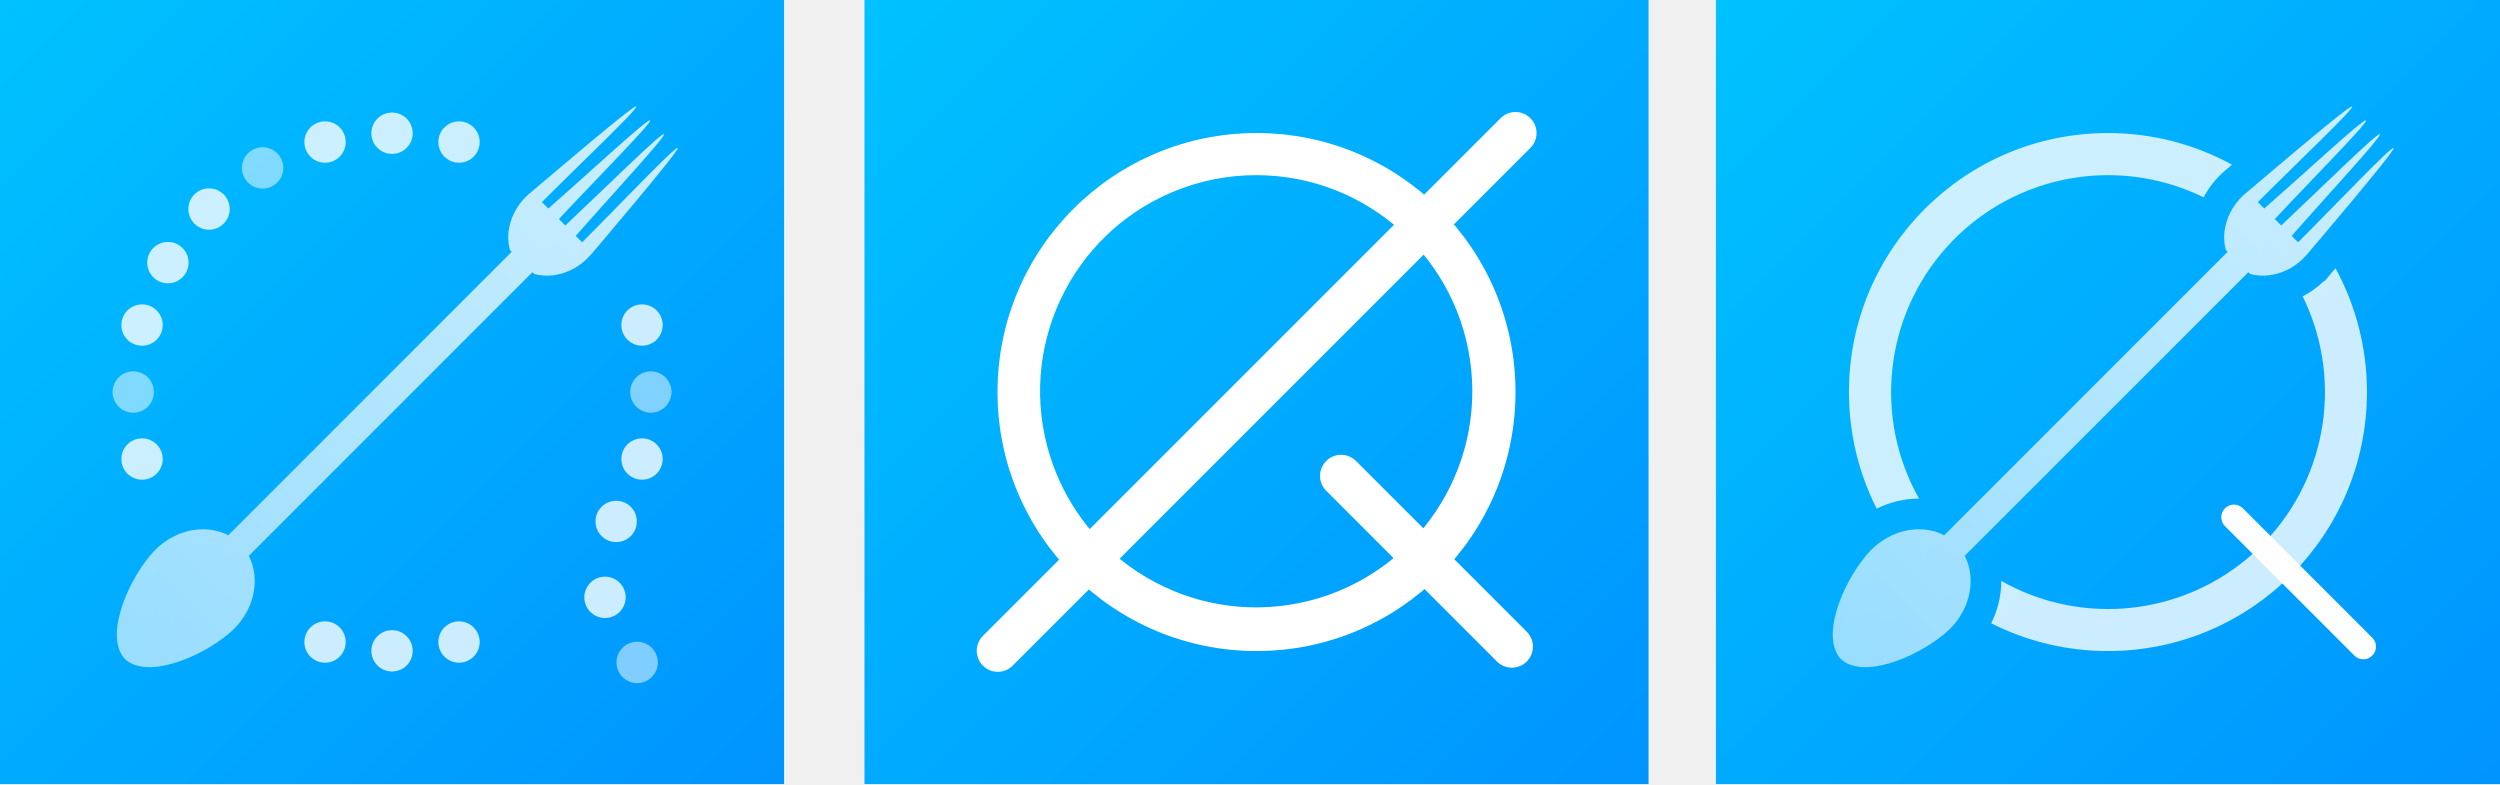
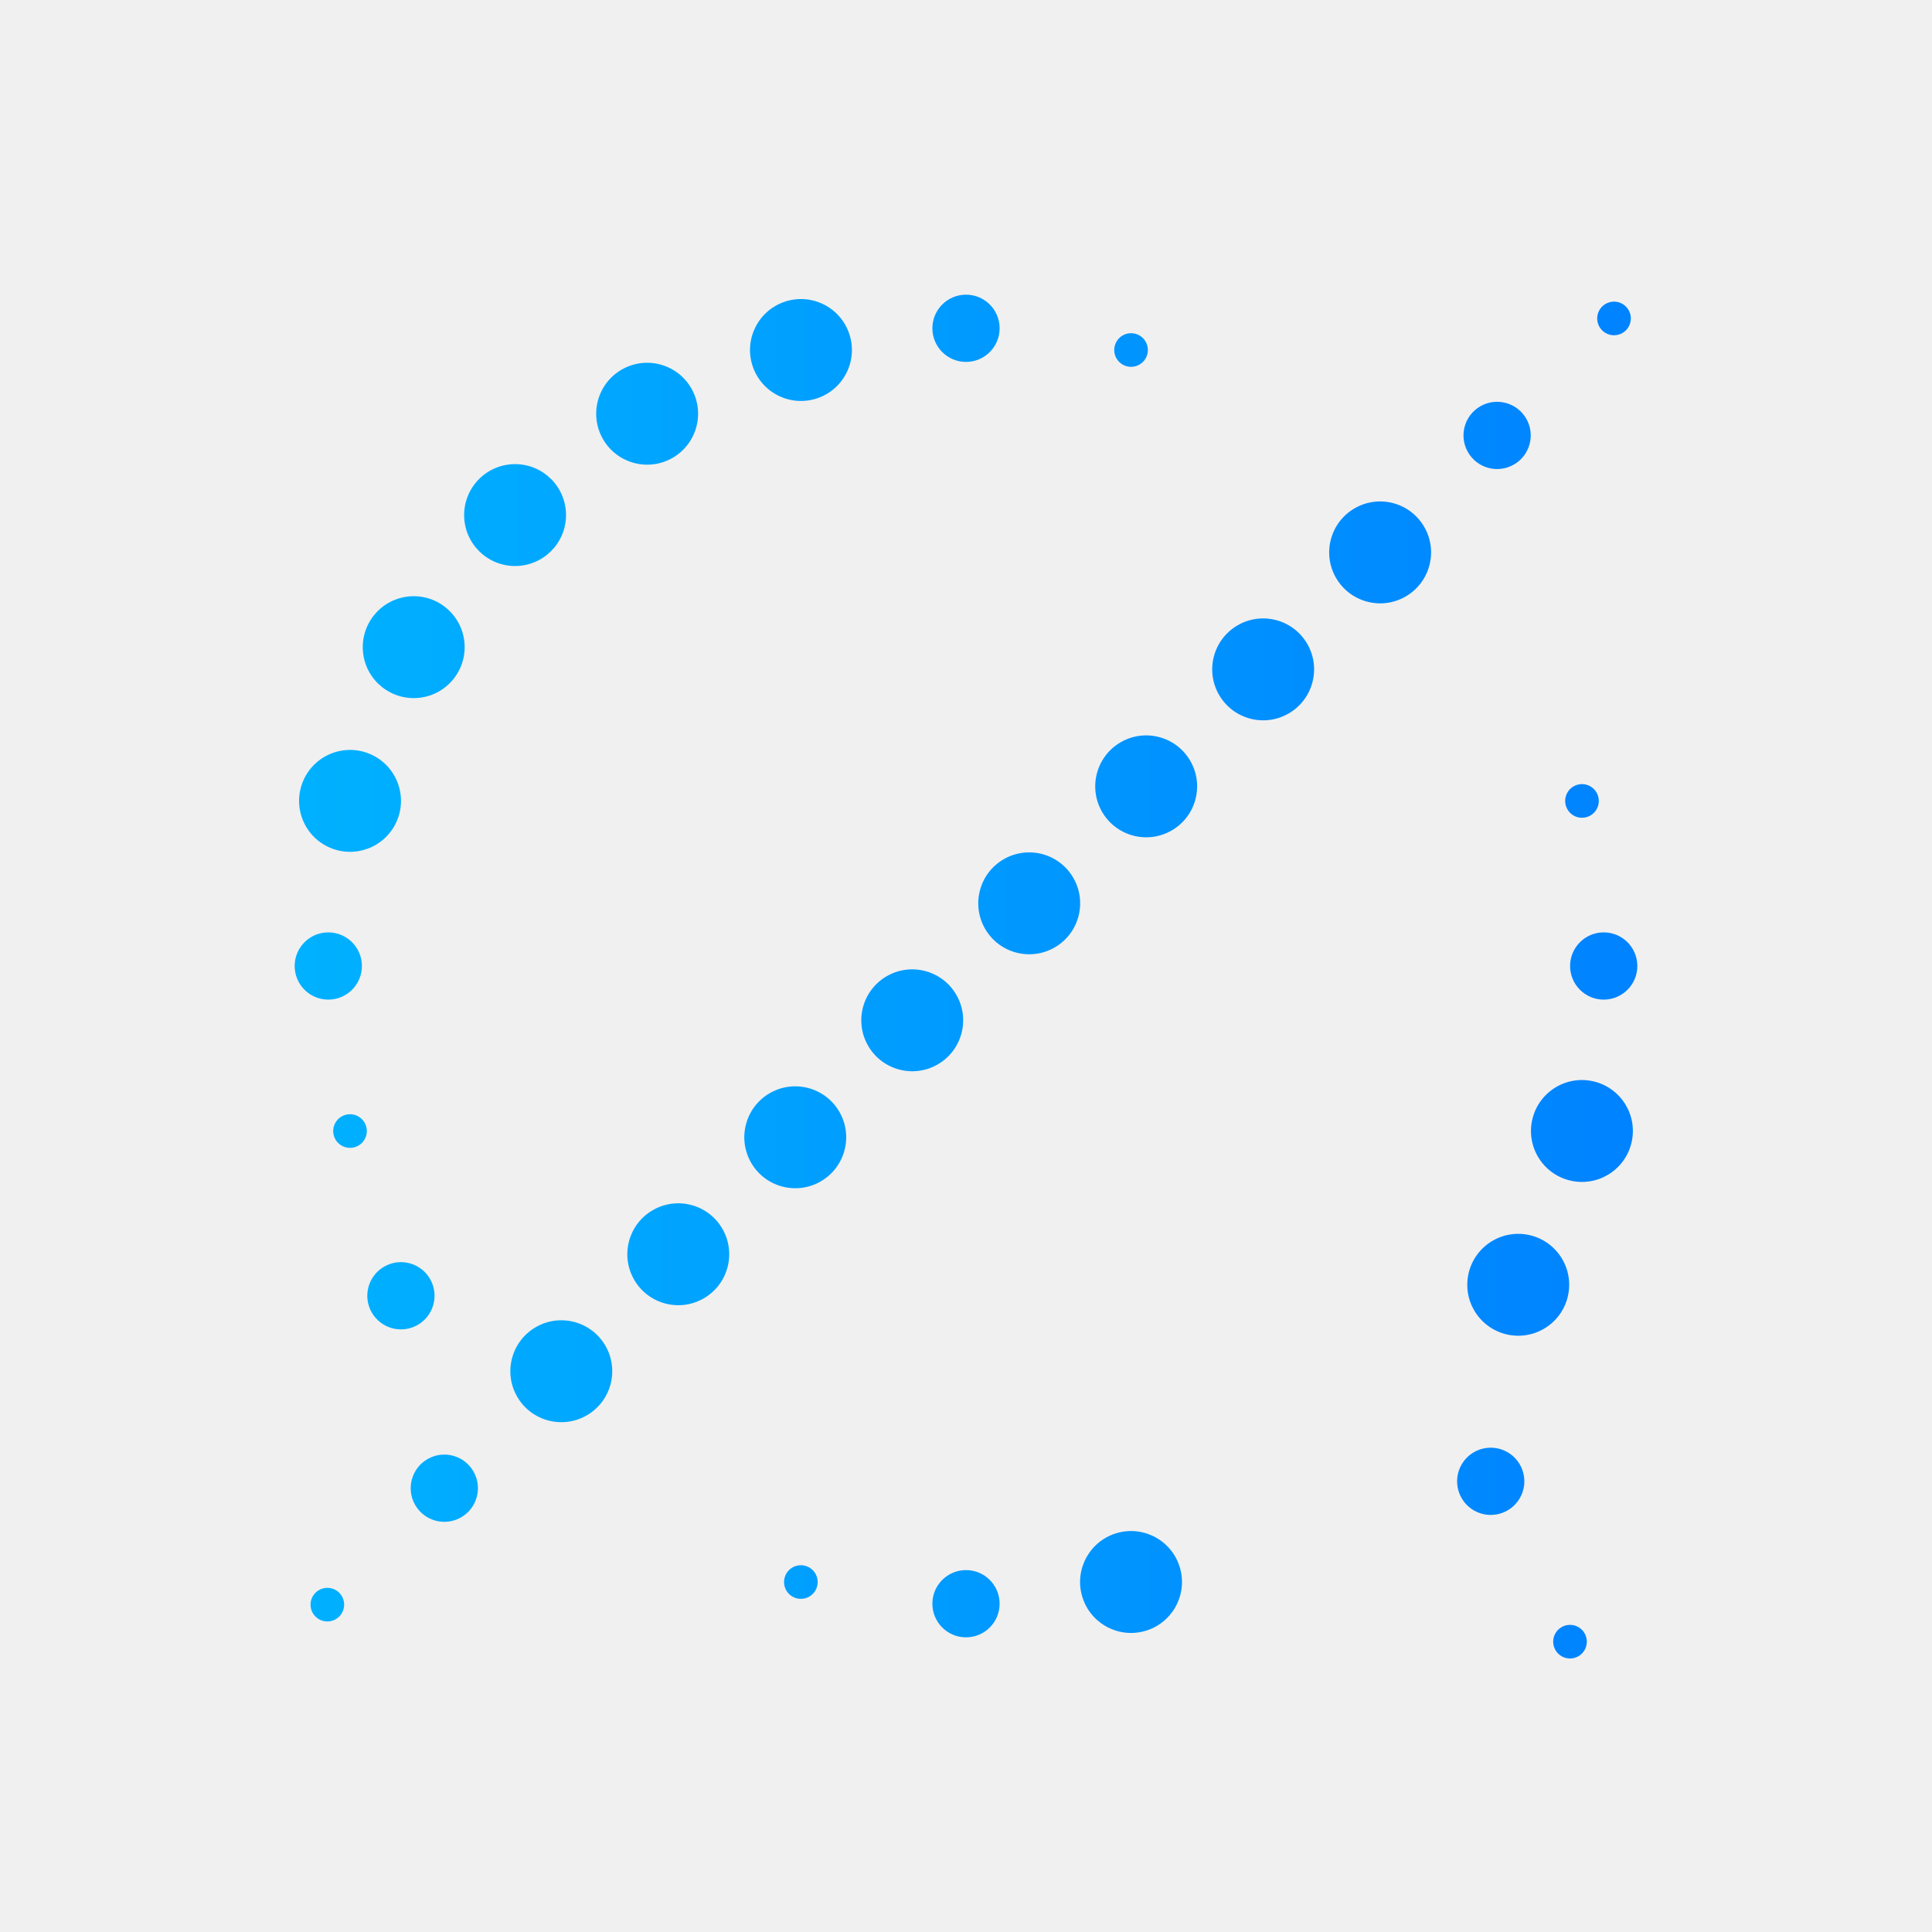
- <svg xmlns="http://www.w3.org/2000/svg" xmlns:xlink="http://www.w3.org/1999/xlink" id="Layer_1" data-name="Layer 1" viewBox="0 0 3265 1024">
+ <svg xmlns="http://www.w3.org/2000/svg" xmlns:xlink="http://www.w3.org/1999/xlink" id="Layer_1" data-name="Layer 1" viewBox="0 0 1024 1024">
  <defs>
-     <style>.cls-1{fill:url(#linear-gradient);}.cls-2{fill:url(#linear-gradient-2);}.cls-3,.cls-5,.cls-6{fill:#fff;}.cls-4{fill:url(#linear-gradient-3);}.cls-5{opacity:0.5;}.cls-6,.cls-9{opacity:0.8;}.cls-7{fill:url(#linear-gradient-4);}.cls-8{fill:url(#linear-gradient-5);}.cls-10{fill:none;stroke:#fff;stroke-linecap:round;stroke-miterlimit:10;stroke-width:33px;}</style>
-     <linearGradient id="linear-gradient" x1="2242.36" y1="1.36" x2="3258.3" y2="1017.3" gradientUnits="userSpaceOnUse">
-       <stop offset="0" stop-color="#00c2ff" />
-       <stop offset="1" stop-color="#0094ff" />
+     <style>.cls-1{fill:url(#linear-gradient);}.cls-2{fill:url(#linear-gradient-3);}.cls-3{fill:url(#linear-gradient-4);}.cls-4{fill:url(#linear-gradient-5);}.cls-5{fill:url(#linear-gradient-6);}.cls-6{fill:url(#linear-gradient-7);}.cls-7{fill:url(#linear-gradient-8);}.cls-8{fill:url(#linear-gradient-9);}.cls-9{fill:url(#linear-gradient-10);}.cls-10{fill:url(#linear-gradient-11);}.cls-11{fill:url(#linear-gradient-12);}.cls-12{fill:url(#linear-gradient-13);}.cls-13{fill:url(#linear-gradient-14);}.cls-14{fill:url(#linear-gradient-15);}.cls-15{fill:url(#linear-gradient-16);}.cls-16{fill:url(#linear-gradient-17);}.cls-17{fill:url(#linear-gradient-18);}.cls-18{fill:url(#linear-gradient-19);}.cls-19{fill:url(#linear-gradient-20);}.cls-20{fill:url(#linear-gradient-21);}.cls-21{fill:url(#linear-gradient-22);}.cls-22{fill:url(#linear-gradient-23);}.cls-23{fill:url(#linear-gradient-24);}.cls-24{fill:url(#linear-gradient-25);}.cls-25{fill:url(#linear-gradient-26);}.cls-26{fill:url(#linear-gradient-27);}.cls-27{fill:url(#linear-gradient-28);}.cls-28{fill:url(#linear-gradient-29);}.cls-29{fill:url(#linear-gradient-30);}.cls-30{fill:url(#linear-gradient-31);}</style>
+     <linearGradient id="linear-gradient" x1="7.64" y1="512" x2="1013.23" y2="512" gradientUnits="userSpaceOnUse">
+       <stop offset="0" stop-color="#0bf" />
+       <stop offset="1" stop-color="#0079ff" />
    </linearGradient>
-     <linearGradient id="linear-gradient-2" x1="1130.36" y1="1.36" x2="2146.3" y2="1017.3" xlink:href="#linear-gradient" />
-     <linearGradient id="linear-gradient-3" x1="1.36" y1="1.36" x2="1017.3" y2="1017.3" xlink:href="#linear-gradient" />
-     <linearGradient id="linear-gradient-4" x1="852.22" y1="160.03" x2="170.33" y2="855.16" gradientUnits="userSpaceOnUse">
-       <stop offset="0" stop-color="#fff" stop-opacity="0.8" />
-       <stop offset="1" stop-color="#fff" stop-opacity="0.6" />
-     </linearGradient>
-     <linearGradient id="linear-gradient-5" x1="3093.22" y1="160.03" x2="2411.33" y2="855.16" xlink:href="#linear-gradient-4" />
+     <linearGradient id="linear-gradient-3" x1="7.64" y1="599.48" x2="1013.23" y2="599.48" xlink:href="#linear-gradient" />
+     <linearGradient id="linear-gradient-4" x1="7.64" y1="424.52" x2="1013.23" y2="424.52" xlink:href="#linear-gradient" />
+     <linearGradient id="linear-gradient-5" x1="7.64" y1="838.48" x2="1013.23" y2="838.48" gradientTransform="translate(90.48 -39.98) rotate(6.03)" xlink:href="#linear-gradient" />
+     <linearGradient id="linear-gradient-6" x1="7.64" y1="185.52" x2="1013.23" y2="185.52" xlink:href="#linear-gradient" />
+     <linearGradient id="linear-gradient-7" x1="7.64" y1="850" x2="1013.23" y2="850" xlink:href="#linear-gradient" />
+     <linearGradient id="linear-gradient-8" x1="7.64" y1="174" x2="1013.23" y2="174" xlink:href="#linear-gradient" />
+     <linearGradient id="linear-gradient-9" x1="7.64" y1="838.48" x2="1013.23" y2="838.48" gradientTransform="translate(239.14 -127.22) rotate(15.1)" xlink:href="#linear-gradient" />
+     <linearGradient id="linear-gradient-10" x1="7.64" y1="185.52" x2="1013.23" y2="185.52" gradientTransform="translate(95.58 -140.73) rotate(21.16)" xlink:href="#linear-gradient" />
+     <linearGradient id="linear-gradient-11" x1="7.64" y1="219.28" x2="1013.23" y2="219.28" xlink:href="#linear-gradient" />
+     <linearGradient id="linear-gradient-12" x1="7.64" y1="273" x2="1013.23" y2="273" xlink:href="#linear-gradient" />
+     <linearGradient id="linear-gradient-13" x1="7.64" y1="681" x2="1013.23" y2="681" gradientTransform="translate(1366.75 -210.88) rotate(81.98)" xlink:href="#linear-gradient" />
+     <linearGradient id="linear-gradient-14" x1="7.64" y1="785.11" x2="1013.23" y2="785.11" xlink:href="#linear-gradient" />
+     <linearGradient id="linear-gradient-15" x1="7.64" y1="870.13" x2="1013.23" y2="870.13" xlink:href="#linear-gradient" />
+     <linearGradient id="linear-gradient-16" x1="7.64" y1="343" x2="1013.23" y2="343" gradientTransform="translate(42.61 -23.77) rotate(6.87)" xlink:href="#linear-gradient" />
+     <linearGradient id="linear-gradient-17" x1="7.64" y1="599.48" x2="1013.23" y2="599.48" gradientTransform="translate(1211.9 -361.24) rotate(75.68)" xlink:href="#linear-gradient" />
+     <linearGradient id="linear-gradient-18" x1="7.64" y1="424.52" x2="1013.23" y2="424.52" gradientTransform="translate(492.62 77.65) rotate(65.13)" xlink:href="#linear-gradient" />
+     <linearGradient id="linear-gradient-19" x1="7.64" y1="788.78" x2="1013.23" y2="788.78" xlink:href="#linear-gradient" />
+     <linearGradient id="linear-gradient-20" x1="7.64" y1="686.78" x2="1013.23" y2="686.78" xlink:href="#linear-gradient" />
+     <linearGradient id="linear-gradient-21" x1="7.64" y1="850.5" x2="1013.23" y2="850.5" xlink:href="#linear-gradient" />
+     <linearGradient id="linear-gradient-22" x1="7.64" y1="726.78" x2="1013.23" y2="726.78" xlink:href="#linear-gradient" />
+     <linearGradient id="linear-gradient-23" x1="7.64" y1="664.78" x2="1013.23" y2="664.78" xlink:href="#linear-gradient" />
+     <linearGradient id="linear-gradient-24" x1="7.64" y1="602.78" x2="1013.23" y2="602.78" xlink:href="#linear-gradient" />
+     <linearGradient id="linear-gradient-25" x1="7.64" y1="540.78" x2="1013.23" y2="540.78" xlink:href="#linear-gradient" />
+     <linearGradient id="linear-gradient-26" x1="7.64" y1="478.78" x2="1013.23" y2="478.78" xlink:href="#linear-gradient" />
+     <linearGradient id="linear-gradient-27" x1="7.64" y1="416.78" x2="1013.23" y2="416.78" xlink:href="#linear-gradient" />
+     <linearGradient id="linear-gradient-28" x1="7.64" y1="354.78" x2="1013.23" y2="354.78" xlink:href="#linear-gradient" />
+     <linearGradient id="linear-gradient-29" x1="7.64" y1="292.78" x2="1013.23" y2="292.78" xlink:href="#linear-gradient" />
+     <linearGradient id="linear-gradient-30" x1="7.64" y1="230.78" x2="1013.23" y2="230.78" xlink:href="#linear-gradient" />
+     <linearGradient id="linear-gradient-31" x1="7.64" y1="168.78" x2="1013.23" y2="168.78" xlink:href="#linear-gradient" />
  </defs>
-   <rect class="cls-1" x="2241" width="1024" height="1024" />
-   <rect class="cls-2" x="1129" width="1024" height="1024" />
-   <path class="cls-3" d="M1641,228.75A282.23,282.23,0,1,1,1530.76,251,281.39,281.39,0,0,1,1641,228.75m0-55c-186.81,0-338.25,151.44-338.25,338.25S1454.19,850.25,1641,850.25,1979.25,698.81,1979.25,512,1827.81,173.75,1641,173.75Z" />
-   <path class="cls-3" d="M1303.08,877.42a27.5,27.5,0,0,1-19.45-46.95l675.84-675.84a27.51,27.51,0,1,1,38.9,38.9L1322.53,869.37A27.42,27.42,0,0,1,1303.08,877.42Z" />
-   <path class="cls-3" d="M1974.51,872a27.41,27.41,0,0,1-19.44-8l-223-223A27.5,27.5,0,0,1,1770.93,602l223,223A27.5,27.5,0,0,1,1974.51,872Z" />
-   <rect class="cls-4" width="1024" height="1024" />
-   <circle class="cls-5" cx="174" cy="512" r="27" />
-   <circle class="cls-5" cx="850" cy="512" r="27" />
-   <circle class="cls-6" cx="185.52" cy="599.48" r="27" />
-   <circle class="cls-6" cx="838.48" cy="424.52" r="27" />
-   <circle class="cls-6" cx="424.52" cy="838.48" r="27" />
-   <circle class="cls-6" cx="599.48" cy="185.52" r="27" />
-   <circle class="cls-6" cx="512" cy="850" r="27" />
-   <circle class="cls-6" cx="512" cy="174" r="27" />
-   <circle class="cls-6" cx="599.48" cy="838.48" r="27" />
-   <circle class="cls-6" cx="424.52" cy="185.52" r="27" />
-   <circle class="cls-5" cx="343" cy="219.28" r="27" />
-   <circle class="cls-6" cx="273" cy="273" r="27" />
-   <circle class="cls-6" cx="804.72" cy="681" r="27" />
-   <circle class="cls-6" cx="790.13" cy="780.11" r="27" />
-   <circle class="cls-5" cx="832.13" cy="865.13" r="27" />
-   <circle class="cls-6" cx="219.28" cy="343" r="27" />
-   <circle class="cls-6" cx="838.48" cy="599.48" r="27" />
-   <circle class="cls-6" cx="185.52" cy="424.52" r="27" />
-   <path class="cls-7" d="M885.14,193.32c-2.92-2.86-74.26,72.67-124.86,123.14l-8.35-8.35c47.21-53.87,118-129.92,115.14-132.83s-76.6,70.31-128.82,119.17l-8.36-8.34c48.82-52.31,122-126,119.11-128.91s-79,67.93-132.85,115.14l-8.41-8.4c50.46-50.62,126-122,123.12-124.87S720.26,228.6,691.19,253c-21.82,18.36-32.52,48.6-25.13,73.66l2.23,2.21L298.18,699c-32.43-16.63-75.58-6.25-102.5,26.94-31.57,38.28-58.9,106.7-32.49,134.77,28,26.38,96.5-.88,134.78-32.48,33.13-26.84,43.49-69.92,27-102.32L695.3,355.57l2.27,2.25c23.81,6.56,53.77-1.71,73.47-24.67l.24-.08C771.44,332.87,888.06,196.22,885.14,193.32Z" />
-   <path d="M325,725.86" />
-   <path class="cls-8" d="M3126.14,193.32c-2.92-2.86-74.26,72.67-124.86,123.14l-8.35-8.35c47.21-53.87,118-129.92,115.14-132.83s-76.6,70.31-128.82,119.17l-8.36-8.34c48.82-52.31,122-126,119.11-128.91s-79,67.93-132.85,115.14l-8.41-8.4c50.46-50.62,126-122,123.12-124.87S2961.26,228.6,2932.19,253c-21.82,18.36-32.52,48.6-25.13,73.66l2.23,2.21L2539.18,699c-32.43-16.63-75.58-6.25-102.5,26.94-31.57,38.28-58.9,106.7-32.49,134.77,28,26.38,96.5-.88,134.78-32.48,33.13-26.84,43.49-69.92,27-102.32L2936.3,355.57l2.27,2.25c23.81,6.56,53.77-1.71,73.47-24.67l.24-.08C3012.44,332.87,3129.06,196.22,3126.14,193.32Z" />
-   <g class="cls-9">
-     <path class="cls-3" d="M2451.34,664.08a125.22,125.22,0,0,1,54.78-12.93h.09a283.4,283.4,0,0,1,357-400.16c5,2.11,9.91,4.38,14.76,6.76a117.9,117.9,0,0,1,28.43-35.39l0,0,0,0,8.61-7.25A336.78,336.78,0,0,0,2753,173.75c-186.81,0-338.25,151.44-338.25,338.25a336.79,336.79,0,0,0,36.16,152.29Z" />
-     <path class="cls-3" d="M3043.08,358.6l-.14.16-6.72,8.15-1.68.61a115.91,115.91,0,0,1-27.27,19.53c2.38,4.83,4.64,9.73,6.74,14.71a283.26,283.26,0,0,1-400.33,356.93,121.27,121.27,0,0,1-3.86,30.38A127.38,127.38,0,0,1,2600.5,814,336.9,336.9,0,0,0,2753,850.25c186.81,0,338.25-151.44,338.25-338.25a336.78,336.78,0,0,0-41.1-161.72Z" />
-   </g>
-   <line class="cls-10" x1="3086.5" y1="844.5" x2="2917.5" y2="675.5" />
+   <circle class="cls-1" cx="174" cy="512" r="17.82" />
+   <circle class="cls-1" cx="850" cy="512" r="17.82" />
+   <path class="cls-2" d="M183.21,590.87a8.91,8.91,0,1,0,10.91,6.3A8.92,8.92,0,0,0,183.21,590.87Z" />
+   <path class="cls-3" d="M836.18,415.91a8.91,8.91,0,1,0,10.91,6.3A8.91,8.91,0,0,0,836.18,415.91Z" />
+   <circle class="cls-4" cx="424.52" cy="838.48" r="8.91" transform="translate(-85.78 49.27) rotate(-6.03)" />
+   <path class="cls-5" d="M601.79,176.91a8.91,8.91,0,1,0,6.3,10.91A8.92,8.92,0,0,0,601.79,176.91Z" />
+   <circle class="cls-6" cx="512" cy="850" r="17.82" />
+   <circle class="cls-7" cx="512" cy="174" r="17.82" />
+   <circle class="cls-8" cx="599.48" cy="838.48" r="27" transform="translate(-197.74 185.13) rotate(-15.1)" />
+   <circle class="cls-9" cx="424.52" cy="185.52" r="27" transform="translate(-38.34 165.74) rotate(-21.16)" />
+   <path class="cls-10" d="M329.5,195.9a27,27,0,1,0,36.88,9.88A27,27,0,0,0,329.5,195.9Z" />
+   <circle class="cls-11" cx="273" cy="273" r="27" />
+   <circle class="cls-12" cx="804.72" cy="681" r="27" transform="translate(18.08 1382.8) rotate(-81.98)" />
+   <path class="cls-13" d="M799,769.68A17.82,17.82,0,1,0,805.57,794,17.82,17.82,0,0,0,799,769.68Z" />
+   <path class="cls-14" d="M836.59,862.41a8.91,8.91,0,1,0,3.26,12.17A8.91,8.91,0,0,0,836.59,862.41Z" />
+   <circle class="cls-15" cx="219.28" cy="343" r="27" transform="translate(-39.46 28.7) rotate(-6.87)" />
+   <circle class="cls-16" cx="838.48" cy="599.48" r="27" transform="translate(50.21 1263.6) rotate(-75.68)" />
+   <circle class="cls-17" cx="185.52" cy="424.52" r="27" transform="translate(-277.65 414.26) rotate(-65.13)" />
+   <path class="cls-18" d="M226.59,773.35a17.82,17.82,0,1,0,24.34,6.52A17.82,17.82,0,0,0,226.59,773.35Z" />
+   <path class="cls-19" d="M203.59,671.35a17.82,17.82,0,1,0,24.34,6.52A17.82,17.82,0,0,0,203.59,671.35Z" />
+   <path class="cls-20" d="M167.2,844.2a8.91,8.91,0,1,0,12.6,0A8.91,8.91,0,0,0,167.2,844.2Z" />
+   <path class="cls-21" d="M284,703.4a27,27,0,1,0,36.88,9.88A27,27,0,0,0,284,703.4Z" />
+   <path class="cls-22" d="M346,641.4a27,27,0,1,0,36.88,9.88A27,27,0,0,0,346,641.4Z" />
+   <path class="cls-23" d="M408,579.4a27,27,0,1,0,36.88,9.88A27,27,0,0,0,408,579.4Z" />
+   <path class="cls-24" d="M470,517.4a27,27,0,1,0,36.88,9.88A27,27,0,0,0,470,517.4Z" />
+   <path class="cls-25" d="M532,455.4a27,27,0,1,0,36.88,9.88A27,27,0,0,0,532,455.4Z" />
+   <path class="cls-26" d="M594,393.4a27,27,0,1,0,36.88,9.88A27,27,0,0,0,594,393.4Z" />
+   <path class="cls-27" d="M656,331.4a27,27,0,1,0,36.88,9.88A27,27,0,0,0,656,331.4Z" />
+   <path class="cls-28" d="M718,269.4a27,27,0,1,0,36.88,9.88A27,27,0,0,0,718,269.4Z" />
+   <path class="cls-29" d="M784.59,215.35a17.82,17.82,0,1,0,24.34,6.52A17.82,17.82,0,0,0,784.59,215.35Z" />
+   <path class="cls-30" d="M851,161.07a8.91,8.91,0,1,0,12.18,3.26A8.91,8.91,0,0,0,851,161.07Z" />
</svg>
